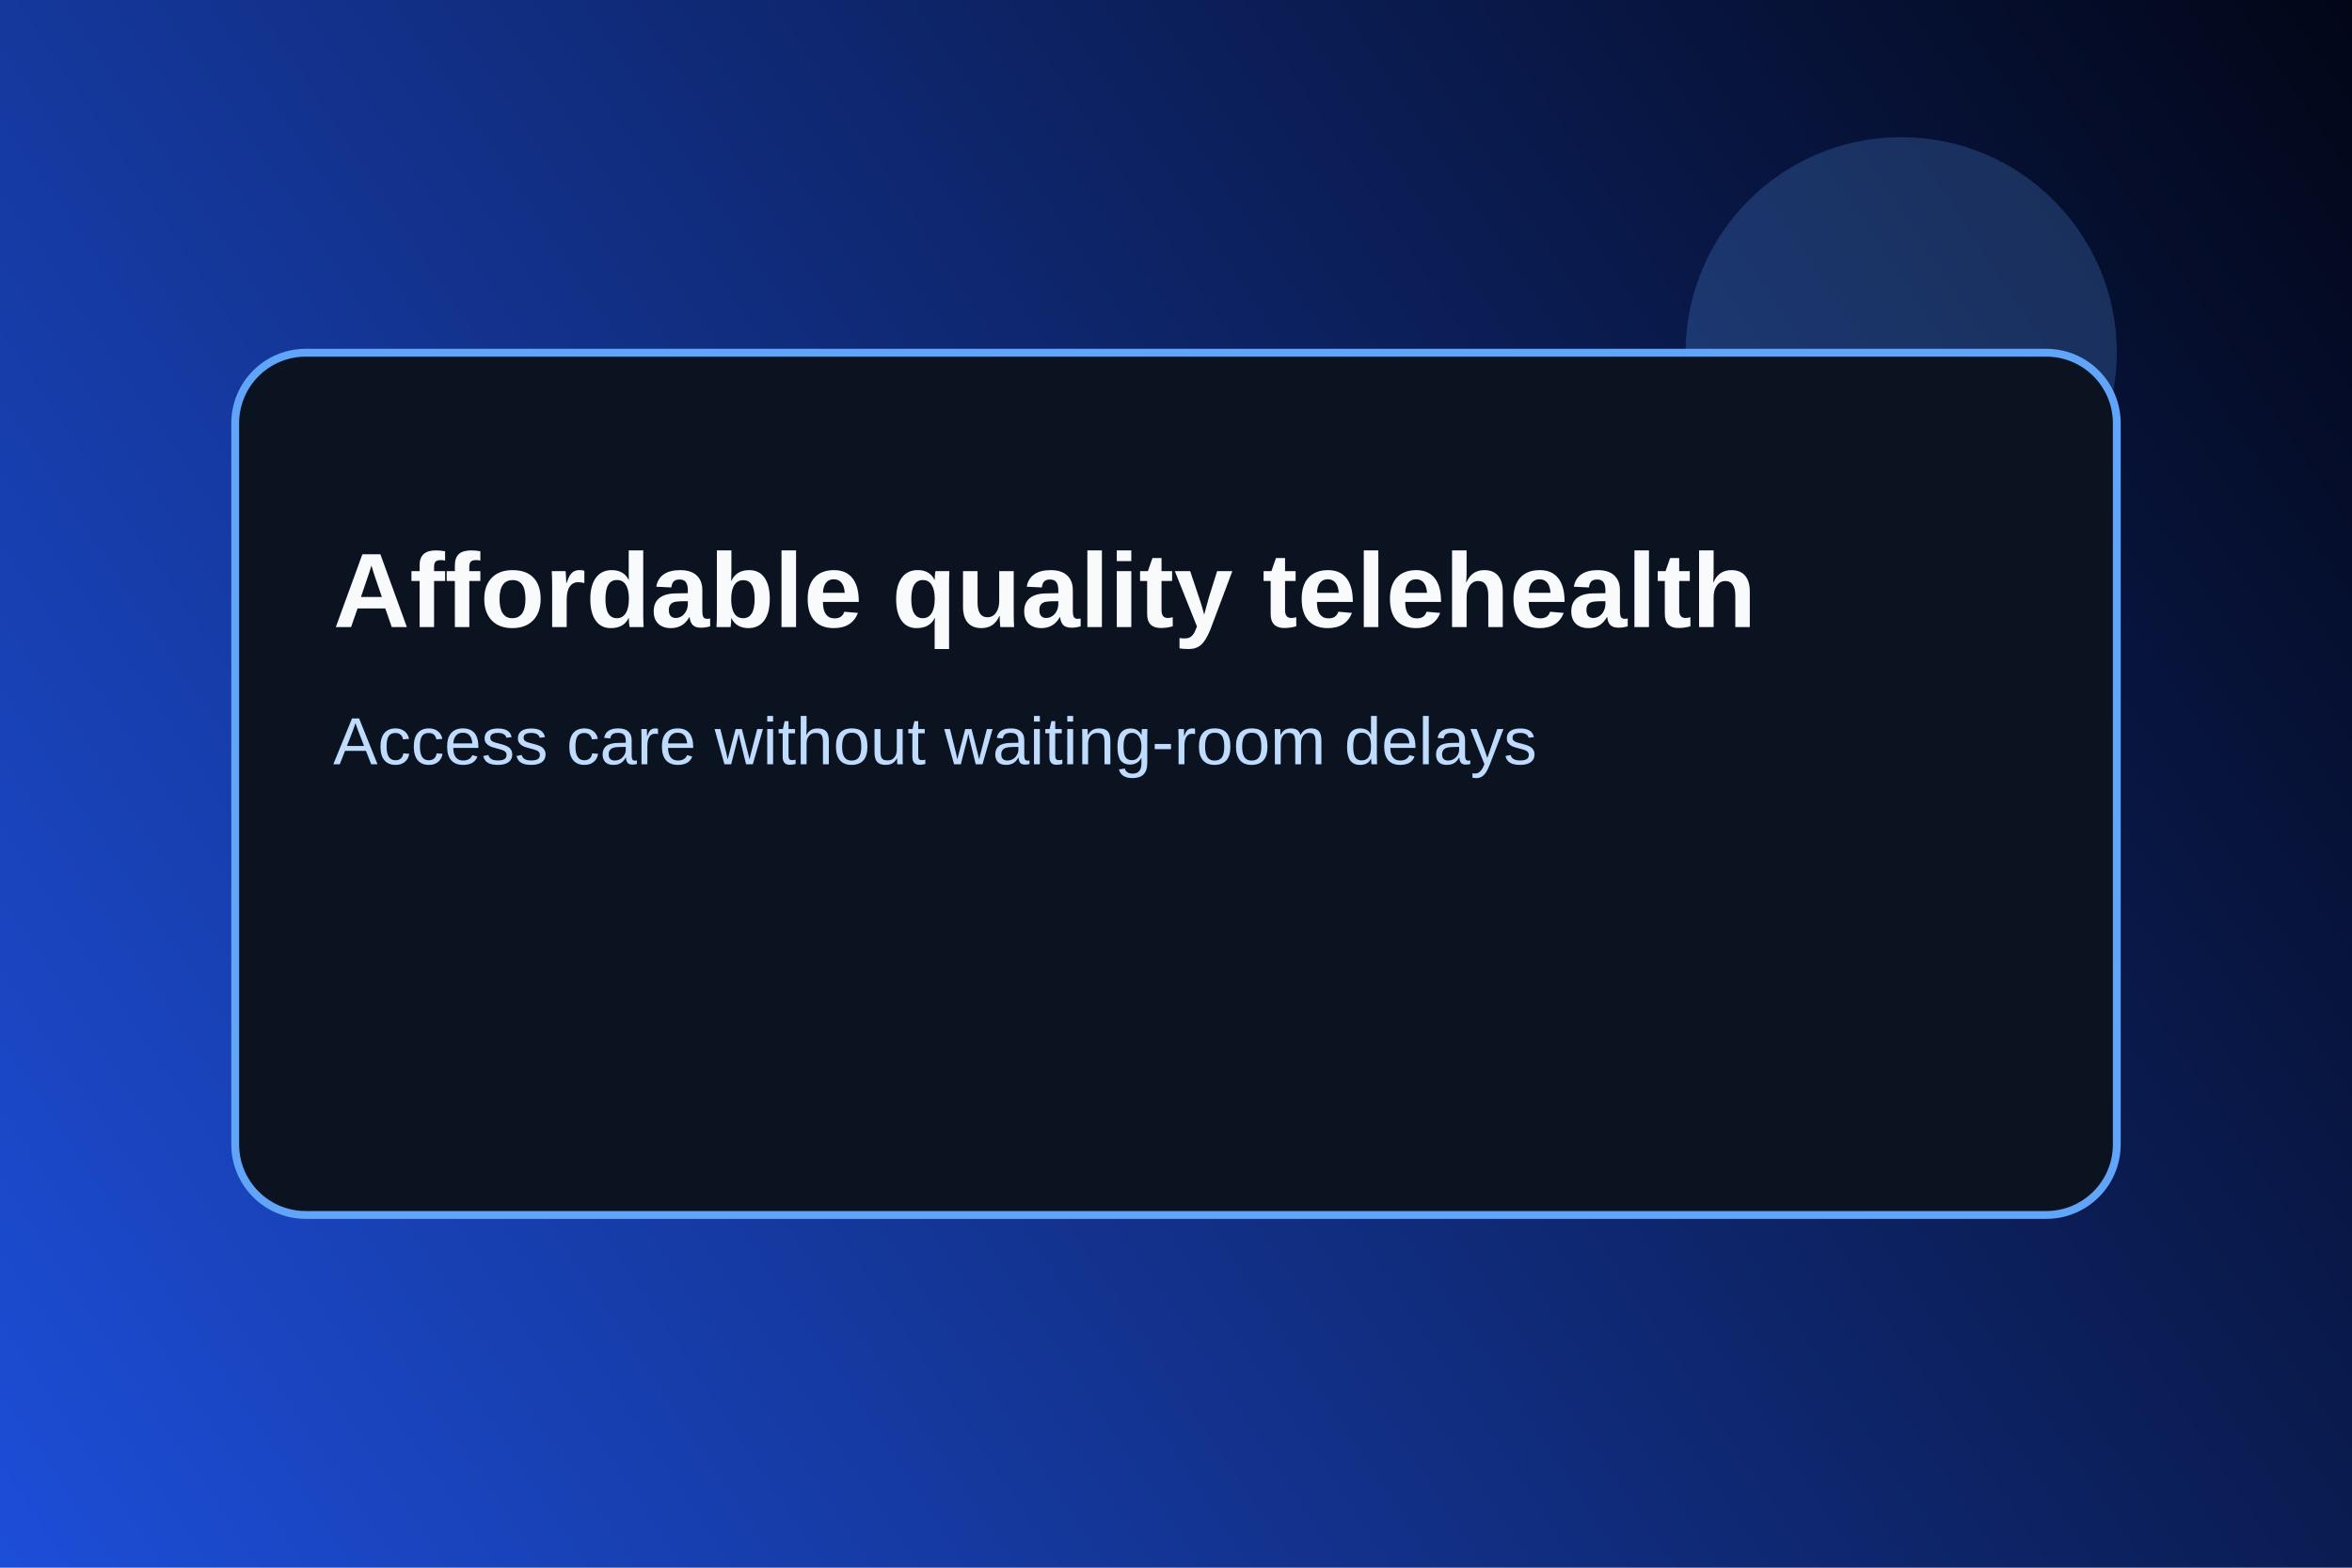
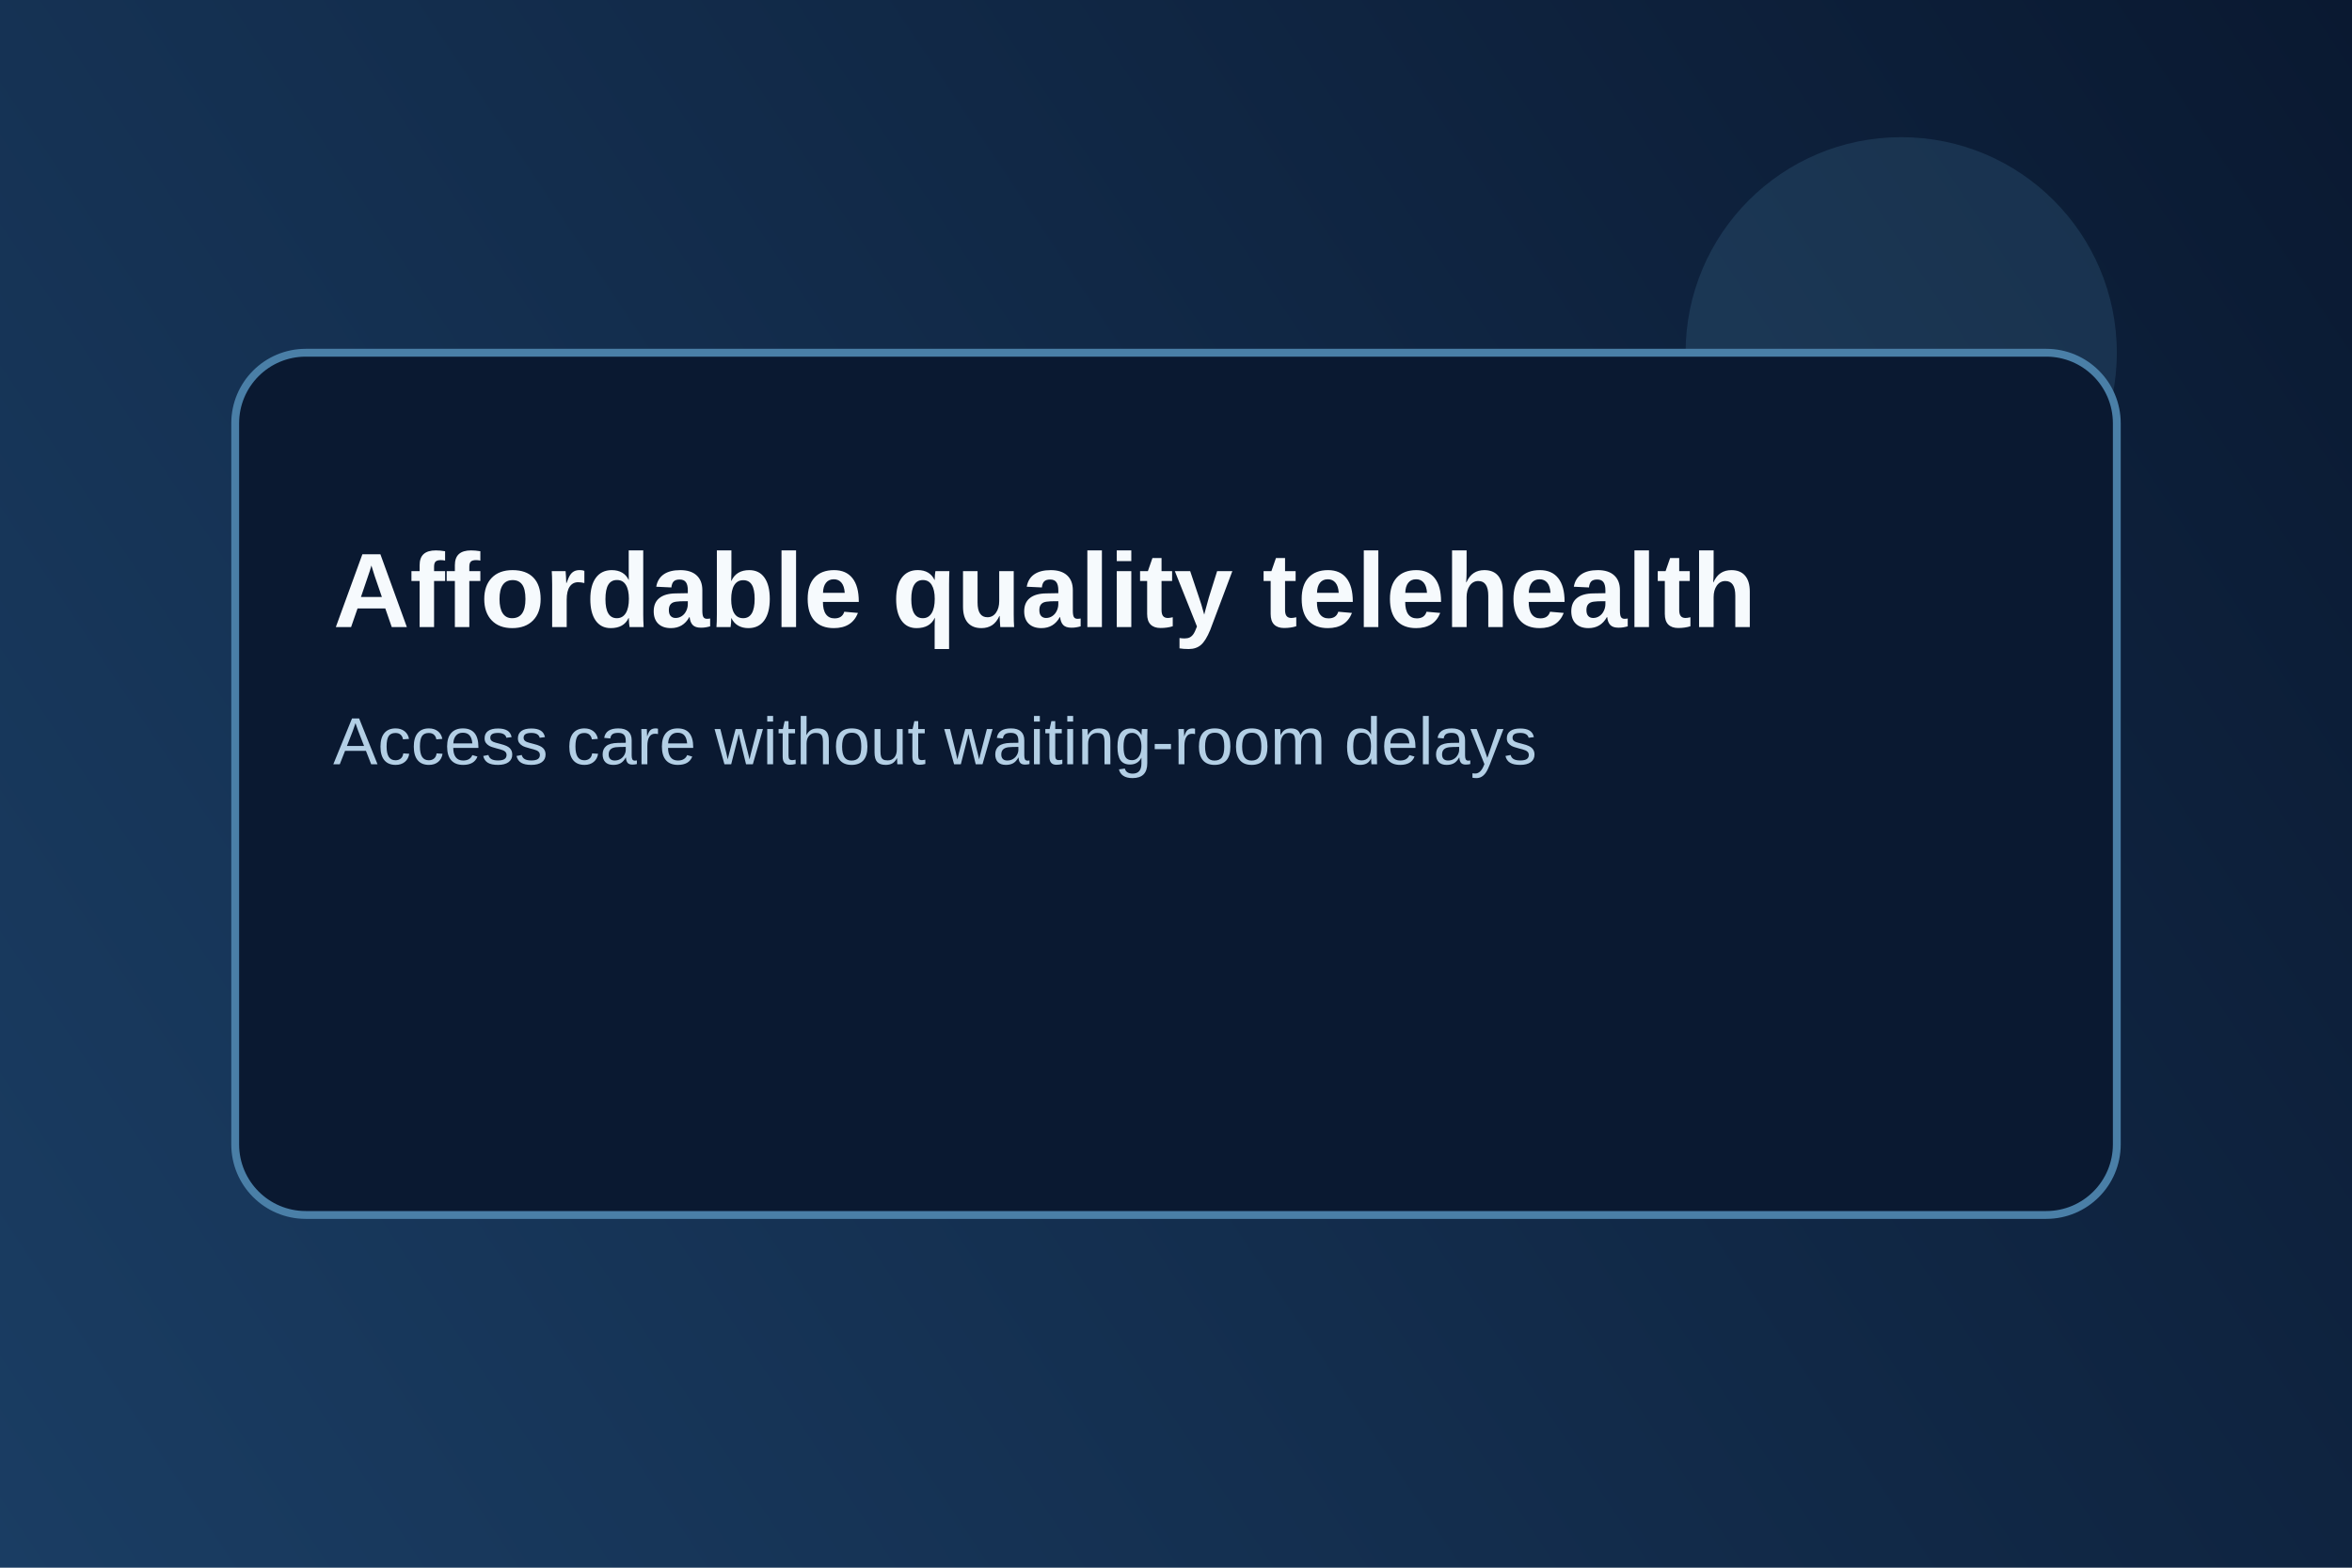
<svg xmlns="http://www.w3.org/2000/svg" width="1200" height="800" viewBox="0 0 1200 800" fill="none">
  <defs>
    <linearGradient id="bg2" x1="1200" y1="0" x2="0" y2="800" gradientUnits="userSpaceOnUse">
-       <stop stop-color="#020617" />
-       <stop offset="1" stop-color="#1d4ed8" />
+       <stop stop-color="#0A1931" />
+       <stop offset="1" stop-color="#1A3D63" />
    </linearGradient>
  </defs>
  <rect width="1200" height="800" fill="url(#bg2)" />
-   <circle cx="970" cy="180" r="110" fill="#60A5FA" fill-opacity="0.22" />
-   <rect x="120" y="180" width="960" height="440" rx="36" fill="#0B1220" stroke="#60A5FA" stroke-width="4" />
-   <text x="170" y="320" fill="#F8FAFC" font-family="Arial, sans-serif" font-size="54" font-weight="700">Affordable quality telehealth</text>
-   <text x="170" y="390" fill="#BFDBFE" font-family="Arial, sans-serif" font-size="34">Access care without waiting-room delays</text>
+   <circle cx="970" cy="180" r="110" fill="#4A7FA7" fill-opacity="0.22" />
+   <rect x="120" y="180" width="960" height="440" rx="36" fill="#0A1931" stroke="#4A7FA7" stroke-width="4" />
+   <text x="170" y="320" fill="#F6FAFD" font-family="Arial, sans-serif" font-size="54" font-weight="700">Affordable quality telehealth</text>
+   <text x="170" y="390" fill="#B3CFE5" font-family="Arial, sans-serif" font-size="34">Access care without waiting-room delays</text>
</svg>
